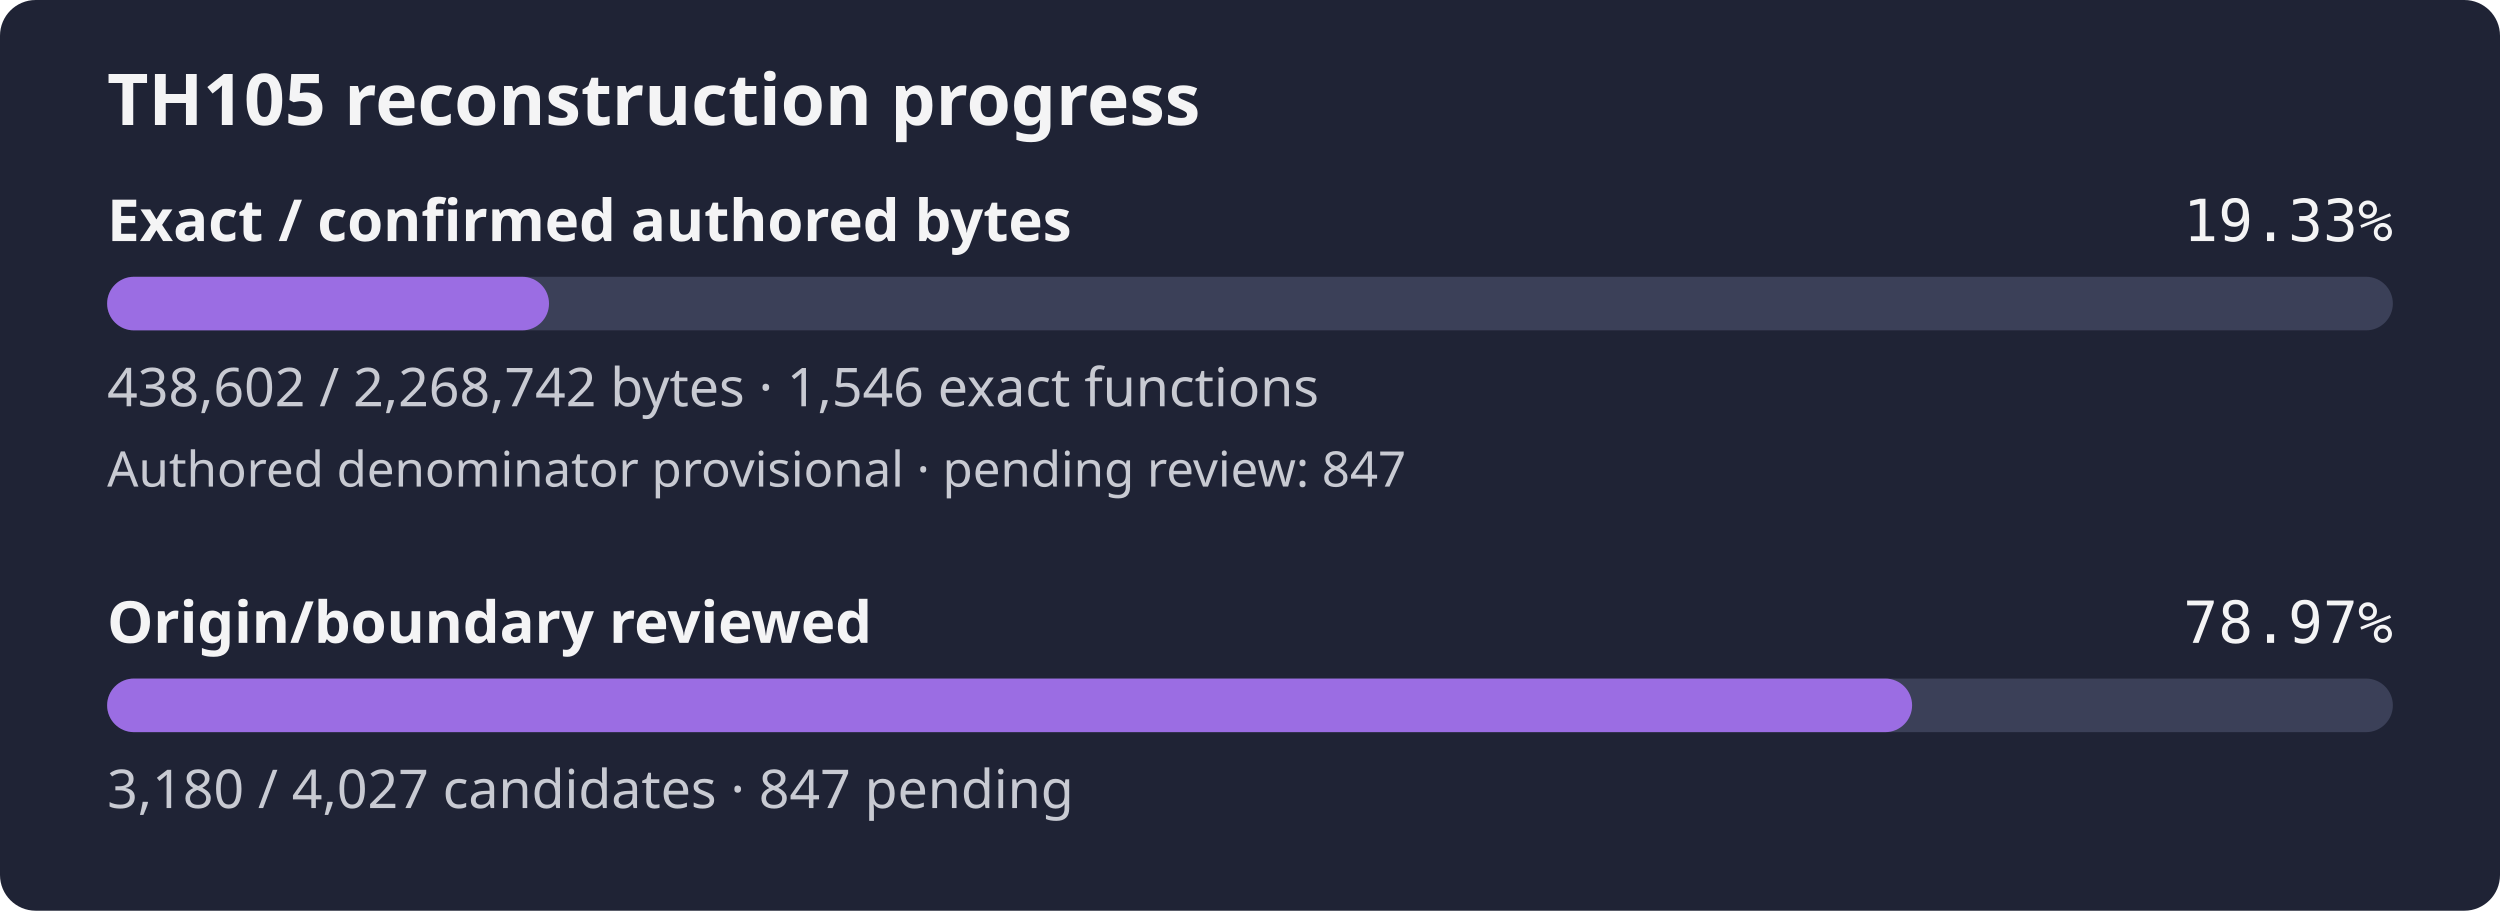
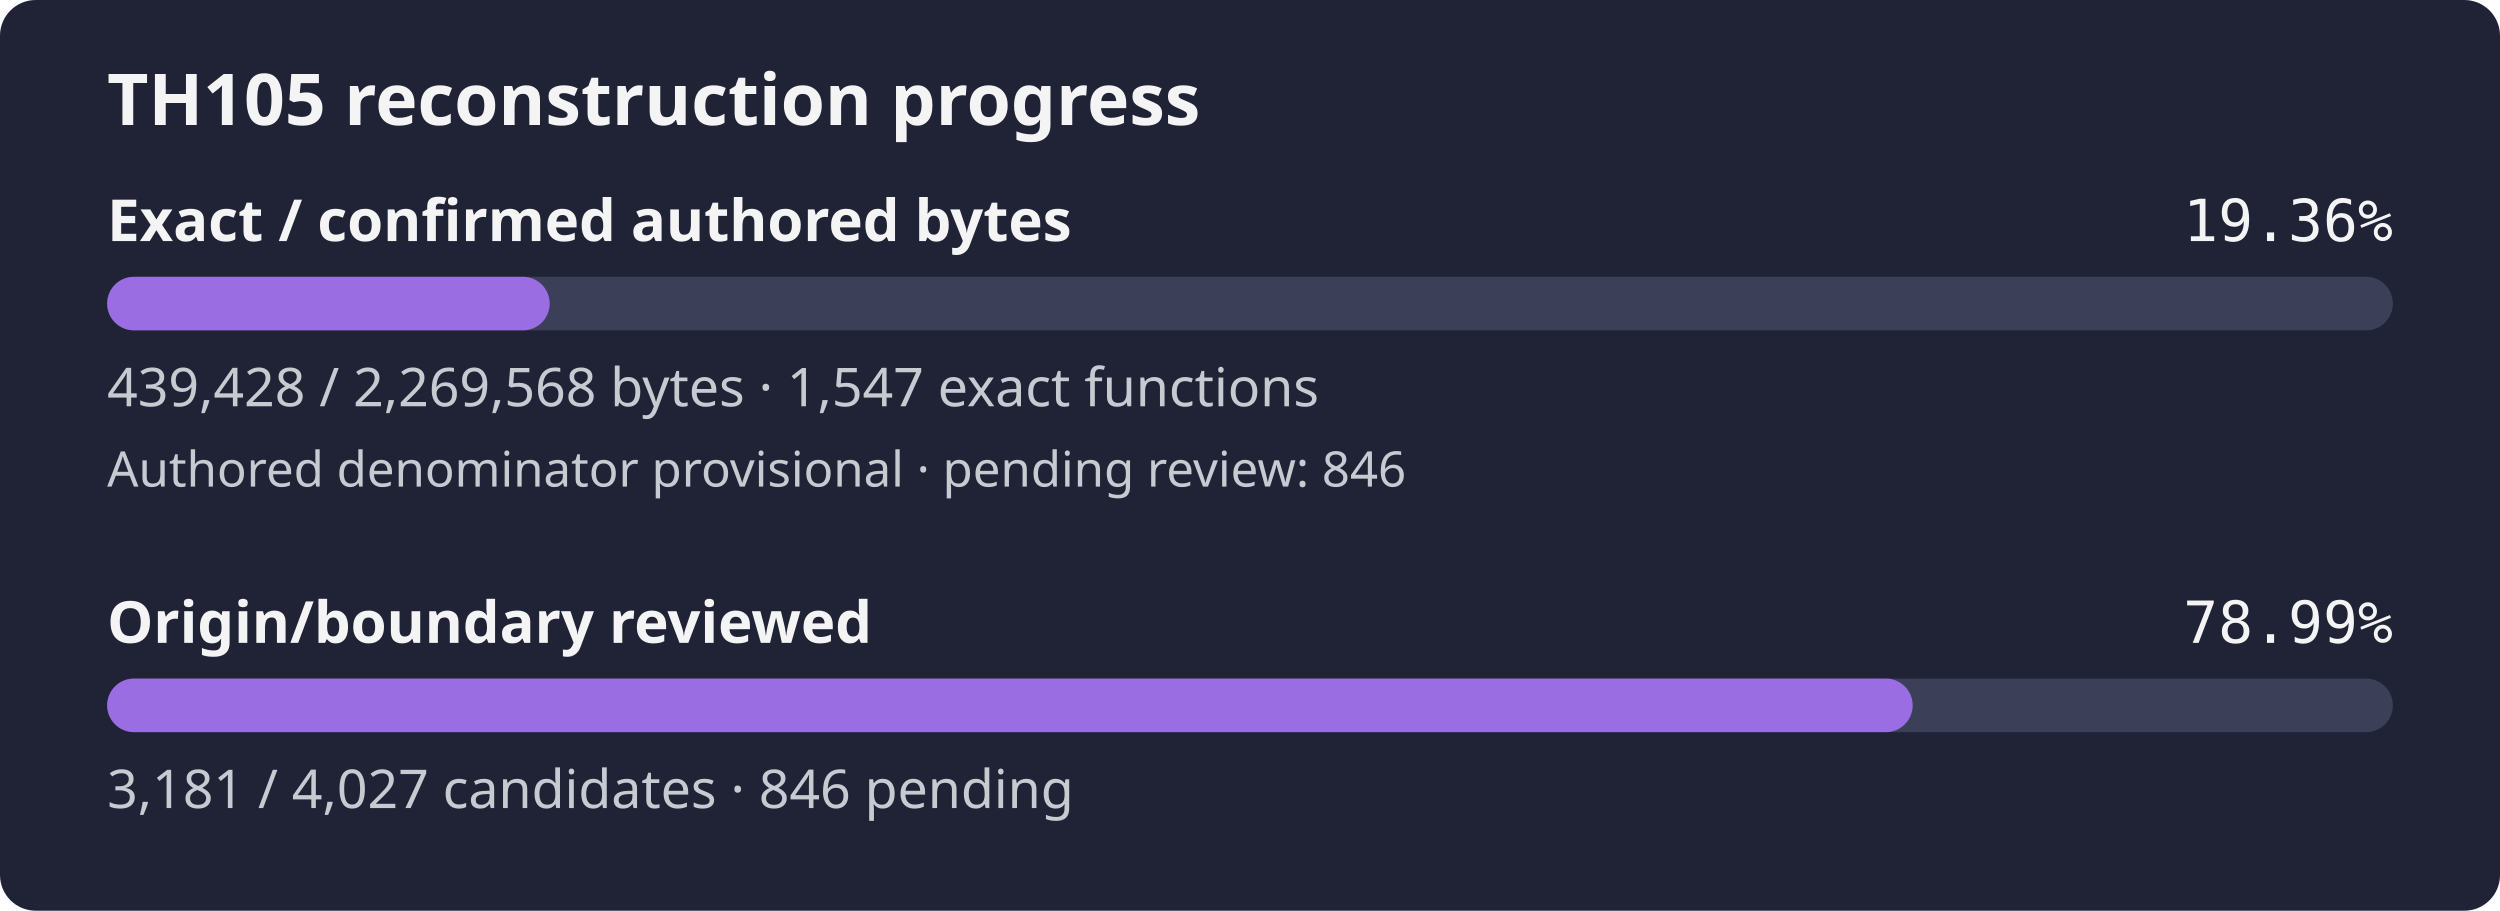
- <svg xmlns="http://www.w3.org/2000/svg" width="560" height="204" viewBox="0 0 560 204" role="img" aria-label="TH105 reconstruction progress: 19.33% of confirmed authored bytes exact; authored denominator provisional, origin review 78.97%">
+ <svg xmlns="http://www.w3.org/2000/svg" width="560" height="204" viewBox="0 0 560 204" role="img" aria-label="TH105 reconstruction progress: 19.36% of confirmed authored bytes exact; authored denominator provisional, origin review 78.99%">
  <rect width="560" height="204" rx="8" fill="#1f2335" />
  <text x="24" y="28" fill="#f4f4f5" font-family="sans-serif" font-size="16" font-weight="600">TH105 reconstruction progress</text>
  <text x="24" y="54" fill="#f4f4f5" font-family="sans-serif" font-size="13" font-weight="600">Exact / confirmed authored bytes</text>
-   <text x="536" y="54" fill="#f4f4f5" text-anchor="end" font-family="monospace" font-size="13">19.33%</text>
+   <text x="536" y="54" fill="#f4f4f5" text-anchor="end" font-family="monospace" font-size="13">19.36%</text>
  <rect id="exact-track" x="24" y="62" width="512" height="12" rx="6" fill="#3b4058" />
-   <rect id="exact-fill" x="24" y="62" width="98.98" height="12" rx="6" fill="#9b6de3" />
-   <text x="24" y="91" fill="#c8cad2" font-family="sans-serif" font-size="12">438,602 / 2,268,742 bytes · 1,546 exact functions</text>
-   <text x="24" y="109" fill="#c8cad2" font-family="sans-serif" font-size="11">Authored denominator provisional · pending review: 847</text>
+   <rect id="exact-fill" x="24" y="62" width="99.13" height="12" rx="6" fill="#9b6de3" />
+   <text x="24" y="91" fill="#c8cad2" font-family="sans-serif" font-size="12">439,428 / 2,269,568 bytes · 1,547 exact functions</text>
+   <text x="24" y="109" fill="#c8cad2" font-family="sans-serif" font-size="11">Authored denominator provisional · pending review: 846</text>
  <text x="24" y="144" fill="#f4f4f5" font-family="sans-serif" font-size="13" font-weight="600">Origin/boundary reviewed</text>
-   <text x="536" y="144" fill="#f4f4f5" text-anchor="end" font-family="monospace" font-size="13">78.97%</text>
+   <text x="536" y="144" fill="#f4f4f5" text-anchor="end" font-family="monospace" font-size="13">78.99%</text>
  <rect id="review-track" x="24" y="152" width="512" height="12" rx="6" fill="#3b4058" />
-   <rect id="review-fill" x="24" y="152" width="404.31" height="12" rx="6" fill="#9b6de3" />
-   <text x="24" y="181" fill="#c8cad2" font-family="sans-serif" font-size="12">3,180 / 4,027 candidates · 847 pending</text>
+   <rect id="review-fill" x="24" y="152" width="404.44" height="12" rx="6" fill="#9b6de3" />
+   <text x="24" y="181" fill="#c8cad2" font-family="sans-serif" font-size="12">3,181 / 4,027 candidates · 846 pending</text>
</svg>
